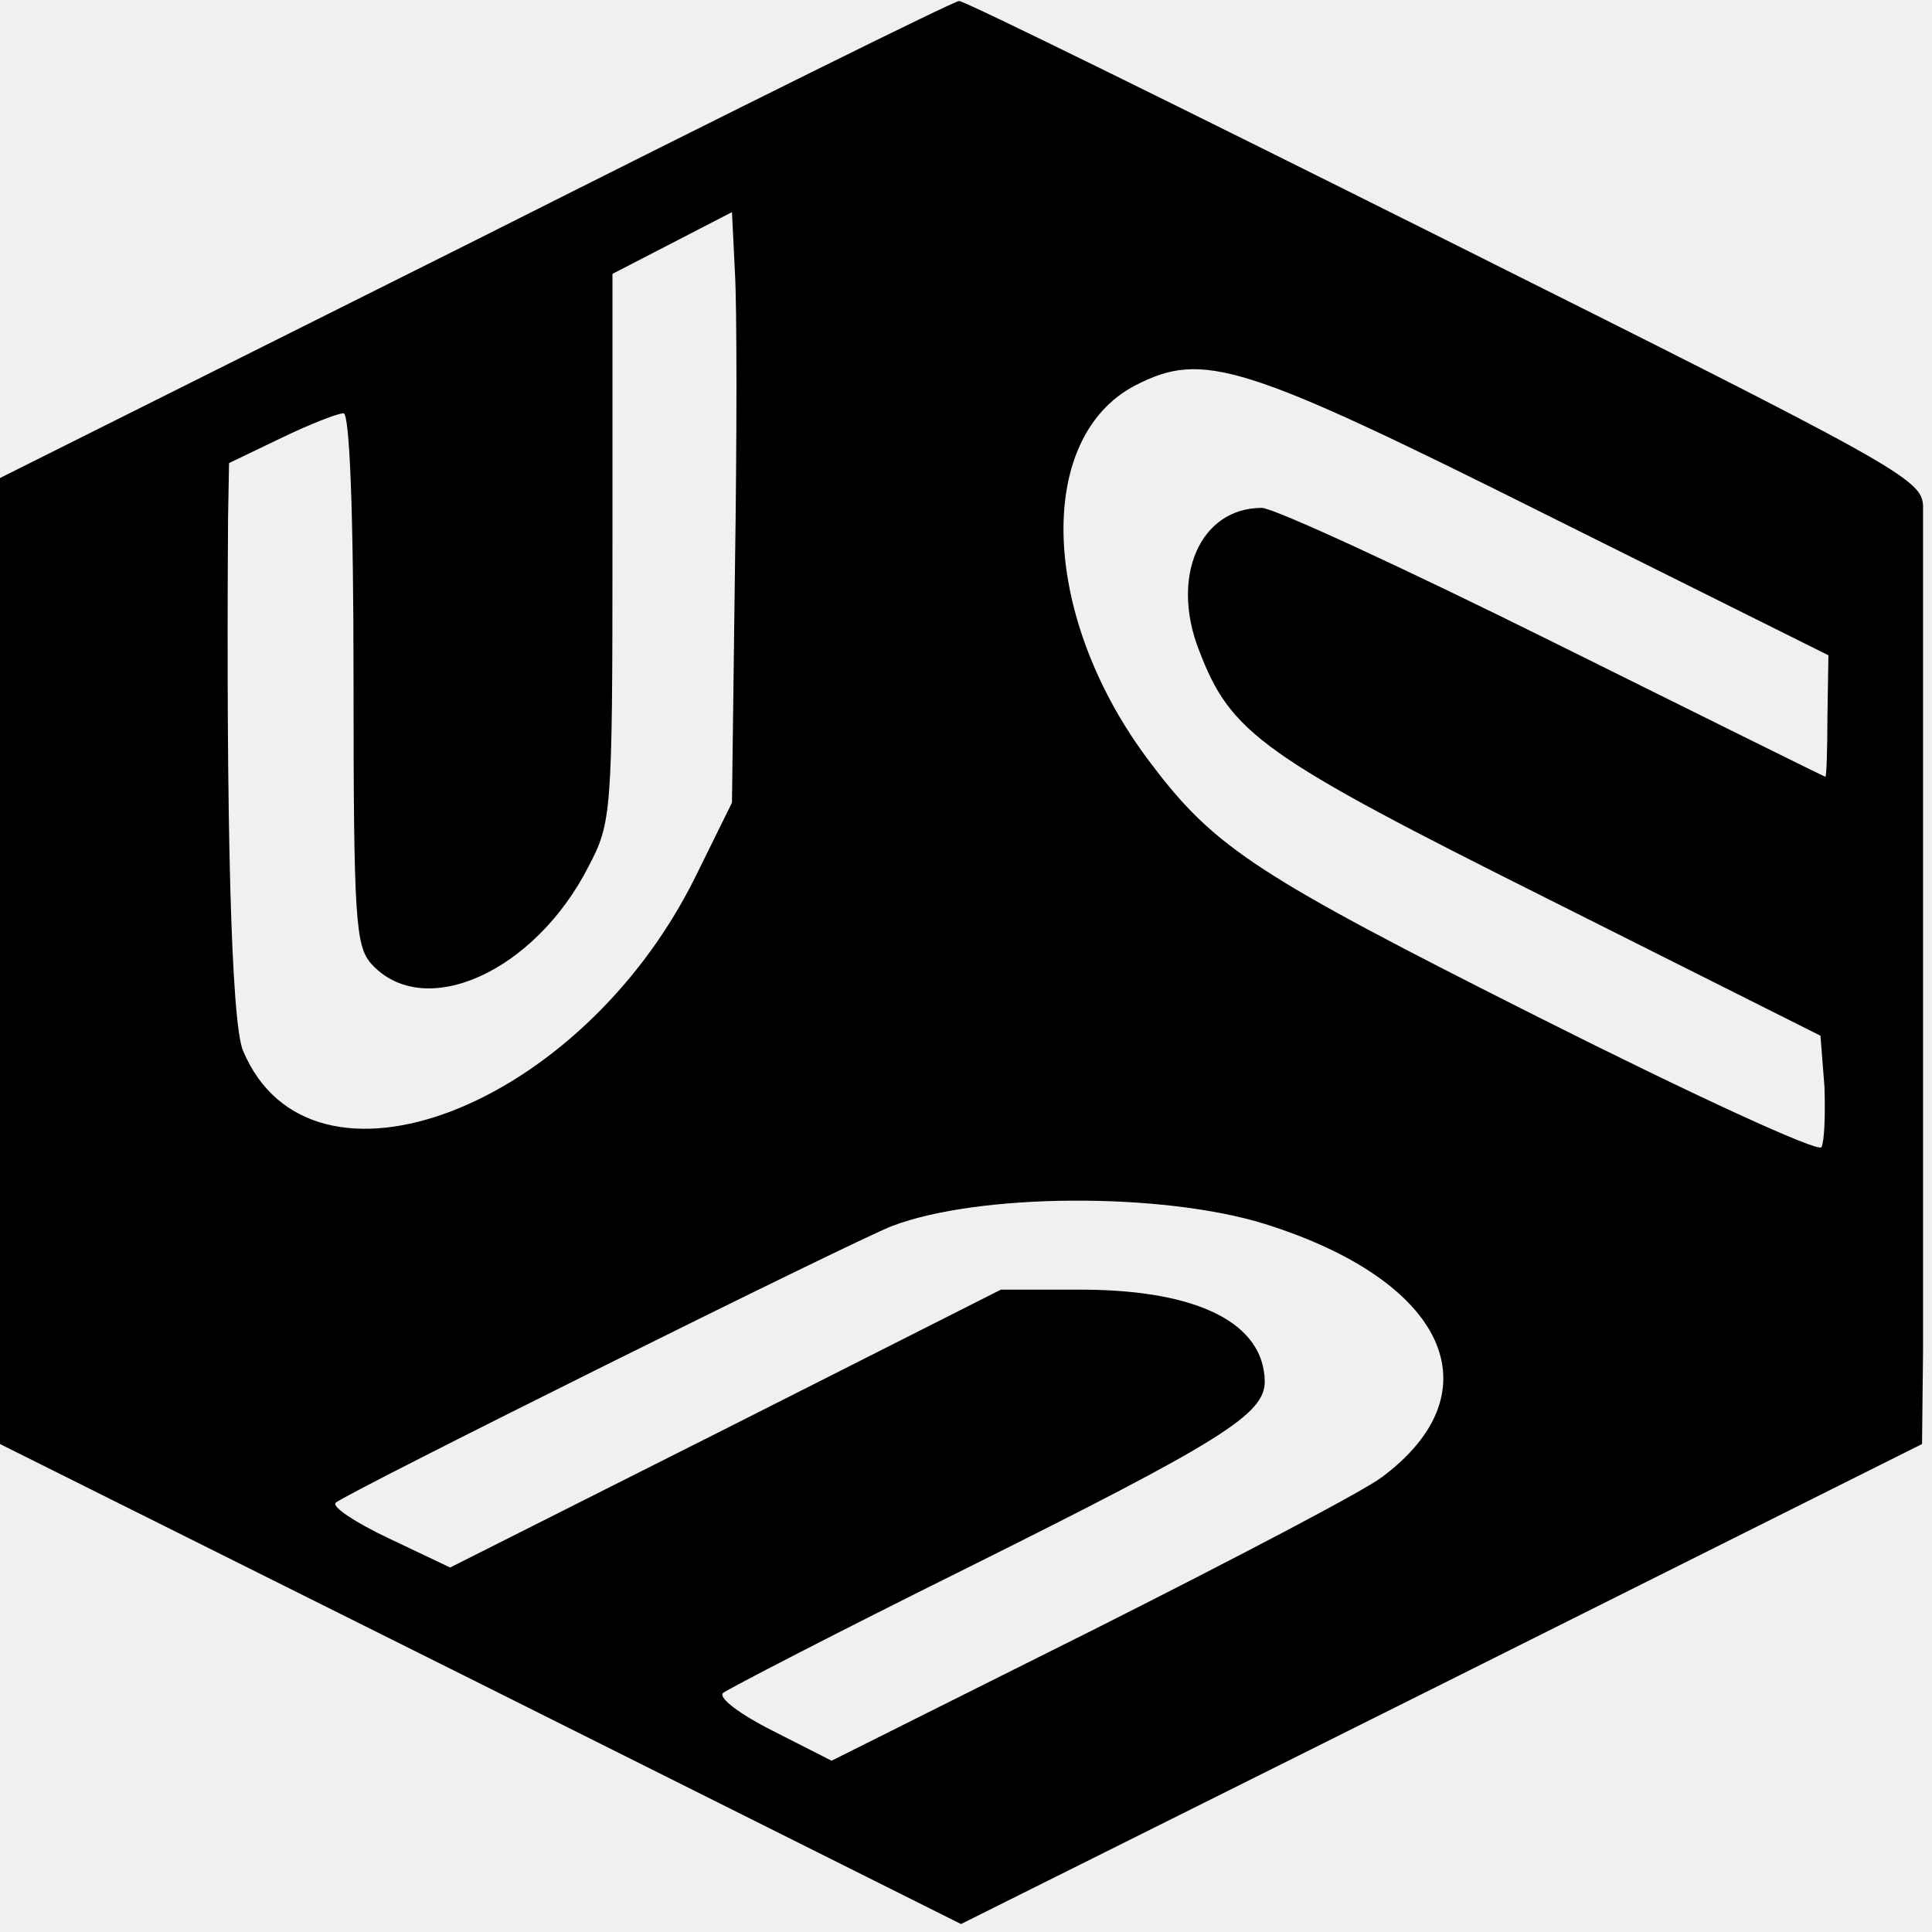
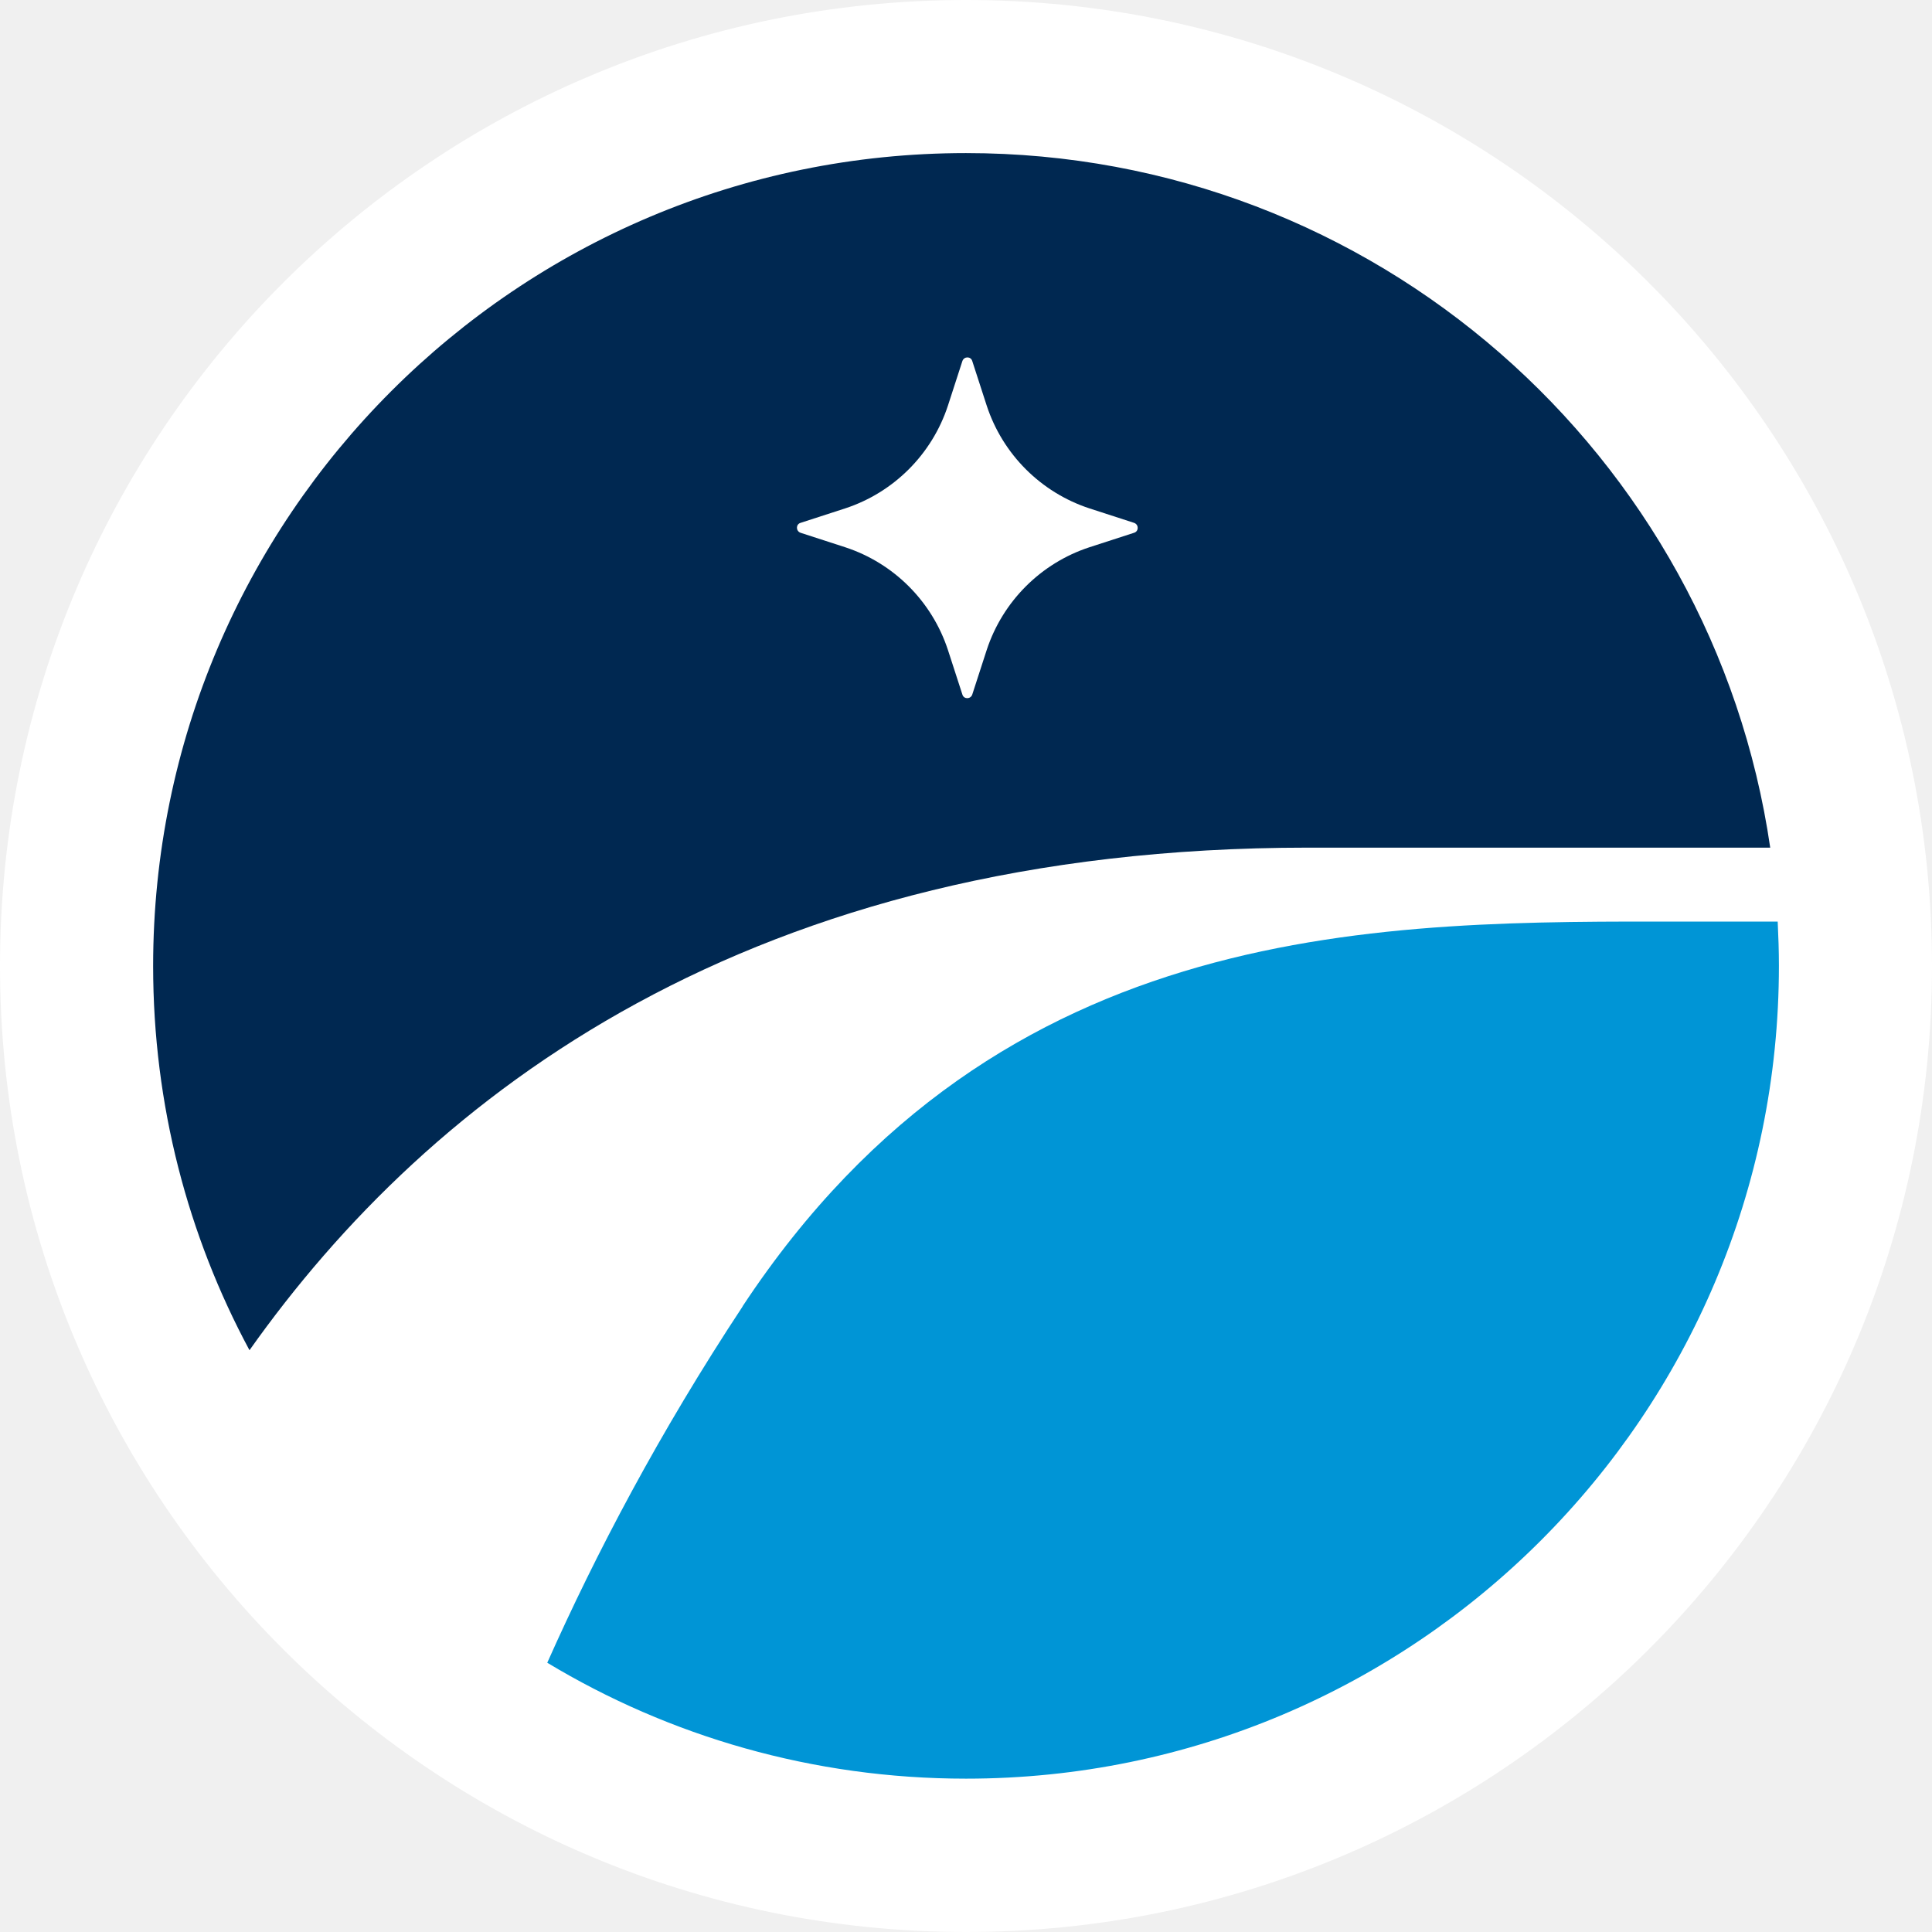
- <svg xmlns="http://www.w3.org/2000/svg" version="1" width="258.667" height="258.667" viewBox="0 0 194 194">
-   <path d="M47.8 24.1L0 48v97l48.3 24.1 48.2 24.1 48.3-24.1L193 145l.1-9.3V50.8c-.1-2.7-2.5-4-48.1-26.8C118.6 10.8 96.7 0 96.3.1c-.5 0-22.3 10.8-48.5 24zm26 33l-.3 23.5-3.7 7.5c-11.5 23.2-38.6 33.6-45.4 17.4-1.2-2.9-1.7-23-1.5-53.5l.1-5.5 5.2-2.5c2.9-1.4 5.7-2.5 6.3-2.5.6 0 1 9.8 1 26.7 0 24.2.2 26.8 1.8 28.6 5.3 5.8 16.4.8 21.8-9.8 2.3-4.4 2.4-5.2 2.4-32V27.5l6-3.1 6-3.1.3 6.1c.2 3.4.2 16.7 0 29.7zm81.7-5.3l28.1 14-.1 6.1c0 3.4-.1 6.1-.2 6.1s-12.4-6.1-27.3-13.5S127.9 51 126.7 51c-6.2 0-9.2 6.9-6.3 14.3 3.2 8.4 6.3 10.6 35.3 25.1l27.1 13.6.4 5.1c.1 2.8 0 5.5-.3 6.1-.4.5-12.6-5.1-28.5-13.1-28-14.1-32.4-16.9-38.8-25.4-11.1-14.5-11.8-32.7-1.6-38 6.8-3.5 10.7-2.3 41.5 13.1zM127 122.9c18.2 5.7 23.3 16.8 11.8 25.4-1.8 1.4-15 8.3-29.3 15.5l-26 13-5.9-3c-3.2-1.6-5.5-3.3-5-3.8.5-.4 11.5-6.1 24.4-12.5 25.9-12.9 30-15.5 30-18.8-.1-5.8-6.6-9.1-18-9.2h-8.5l-27.7 14-27.6 13.9-6.1-2.9c-3.4-1.6-5.8-3.2-5.4-3.6 1.1-1 52.2-26.4 55.9-27.8 8.7-3.3 27.1-3.4 37.4-.2z" />
+ <svg xmlns="http://www.w3.org/2000/svg" width="38" height="38" viewBox="0 0 38 38" fill="none">
+   <g clip-path="url(#clip0_879_67488)">
+     <path d="M19 38C29.493 38 38 29.493 38 19C38 8.507 29.493 0 19 0C8.507 0 0 8.507 0 19C0 29.493 8.507 38 19 38Z" fill="white" />
+     <path d="M14.606 25.697C12.972 28.172 11.718 30.561 10.764 32.704C13.167 34.152 15.989 34.984 19 34.984C27.83 34.984 34.989 27.825 34.989 18.995C34.989 18.705 34.979 18.416 34.965 18.126H33.16C27.27 18.126 19.698 17.979 14.606 25.693V25.697Z" fill="#0095D6" />
+     <path d="M34.818 16.672H25.726C14.739 16.672 8.46 21.537 4.907 26.557C3.696 24.306 3.012 21.731 3.012 19C3.012 10.17 10.17 3.011 19 3.011C27.037 3.011 33.692 8.944 34.818 16.672Z" fill="#002851" />
+     <path d="M19.123 7.101L19.408 7.98C19.722 8.935 20.472 9.685 21.427 9.999L22.306 10.284C22.401 10.317 22.401 10.45 22.306 10.479L21.427 10.764C20.472 11.077 19.722 11.828 19.408 12.782L19.123 13.661C19.09 13.756 18.957 13.756 18.929 13.661L18.644 12.782C18.33 11.828 17.58 11.077 16.625 10.764L15.746 10.479C15.651 10.445 15.651 10.312 15.746 10.284L16.625 9.999C17.58 9.685 18.33 8.935 18.644 7.98L18.929 7.101C18.962 7.006 19.095 7.006 19.123 7.101V7.101Z" fill="white" />
+   </g>
+   <defs>
+     <clipPath id="clip0_879_67488">
+       <rect width="38" height="38" fill="white" />
+     </clipPath>
+   </defs>
</svg>
